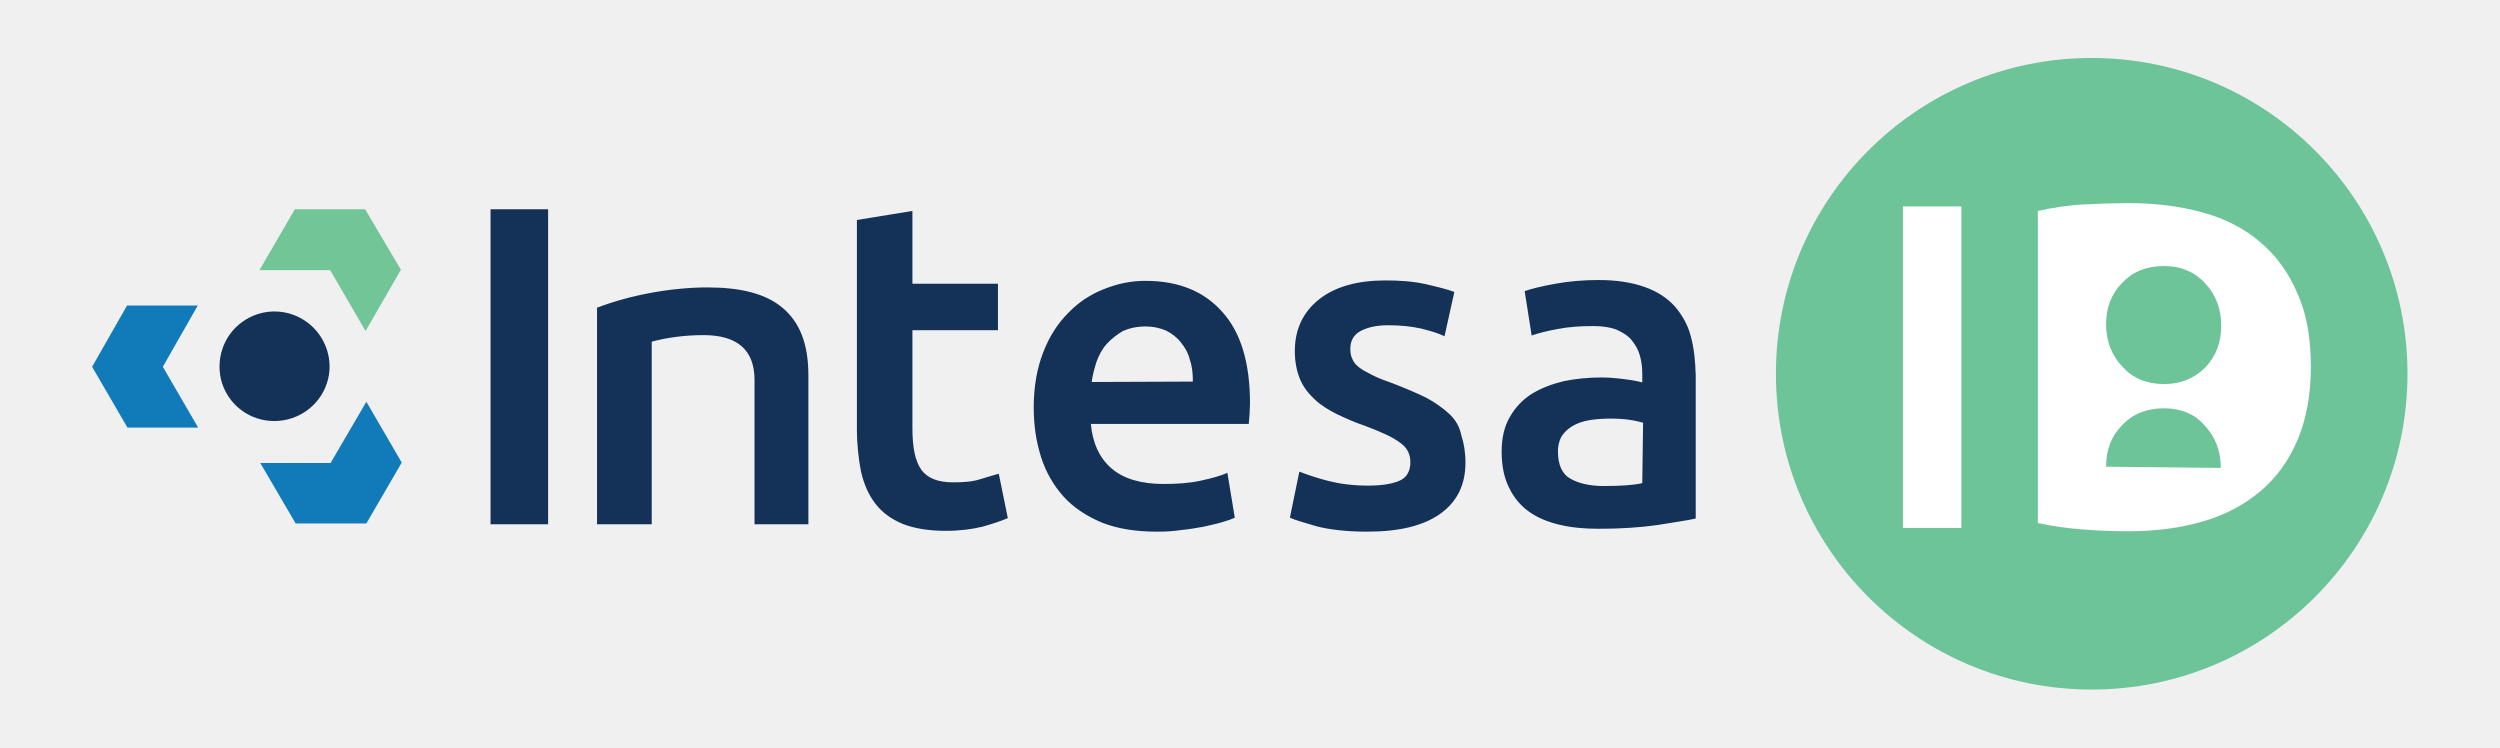
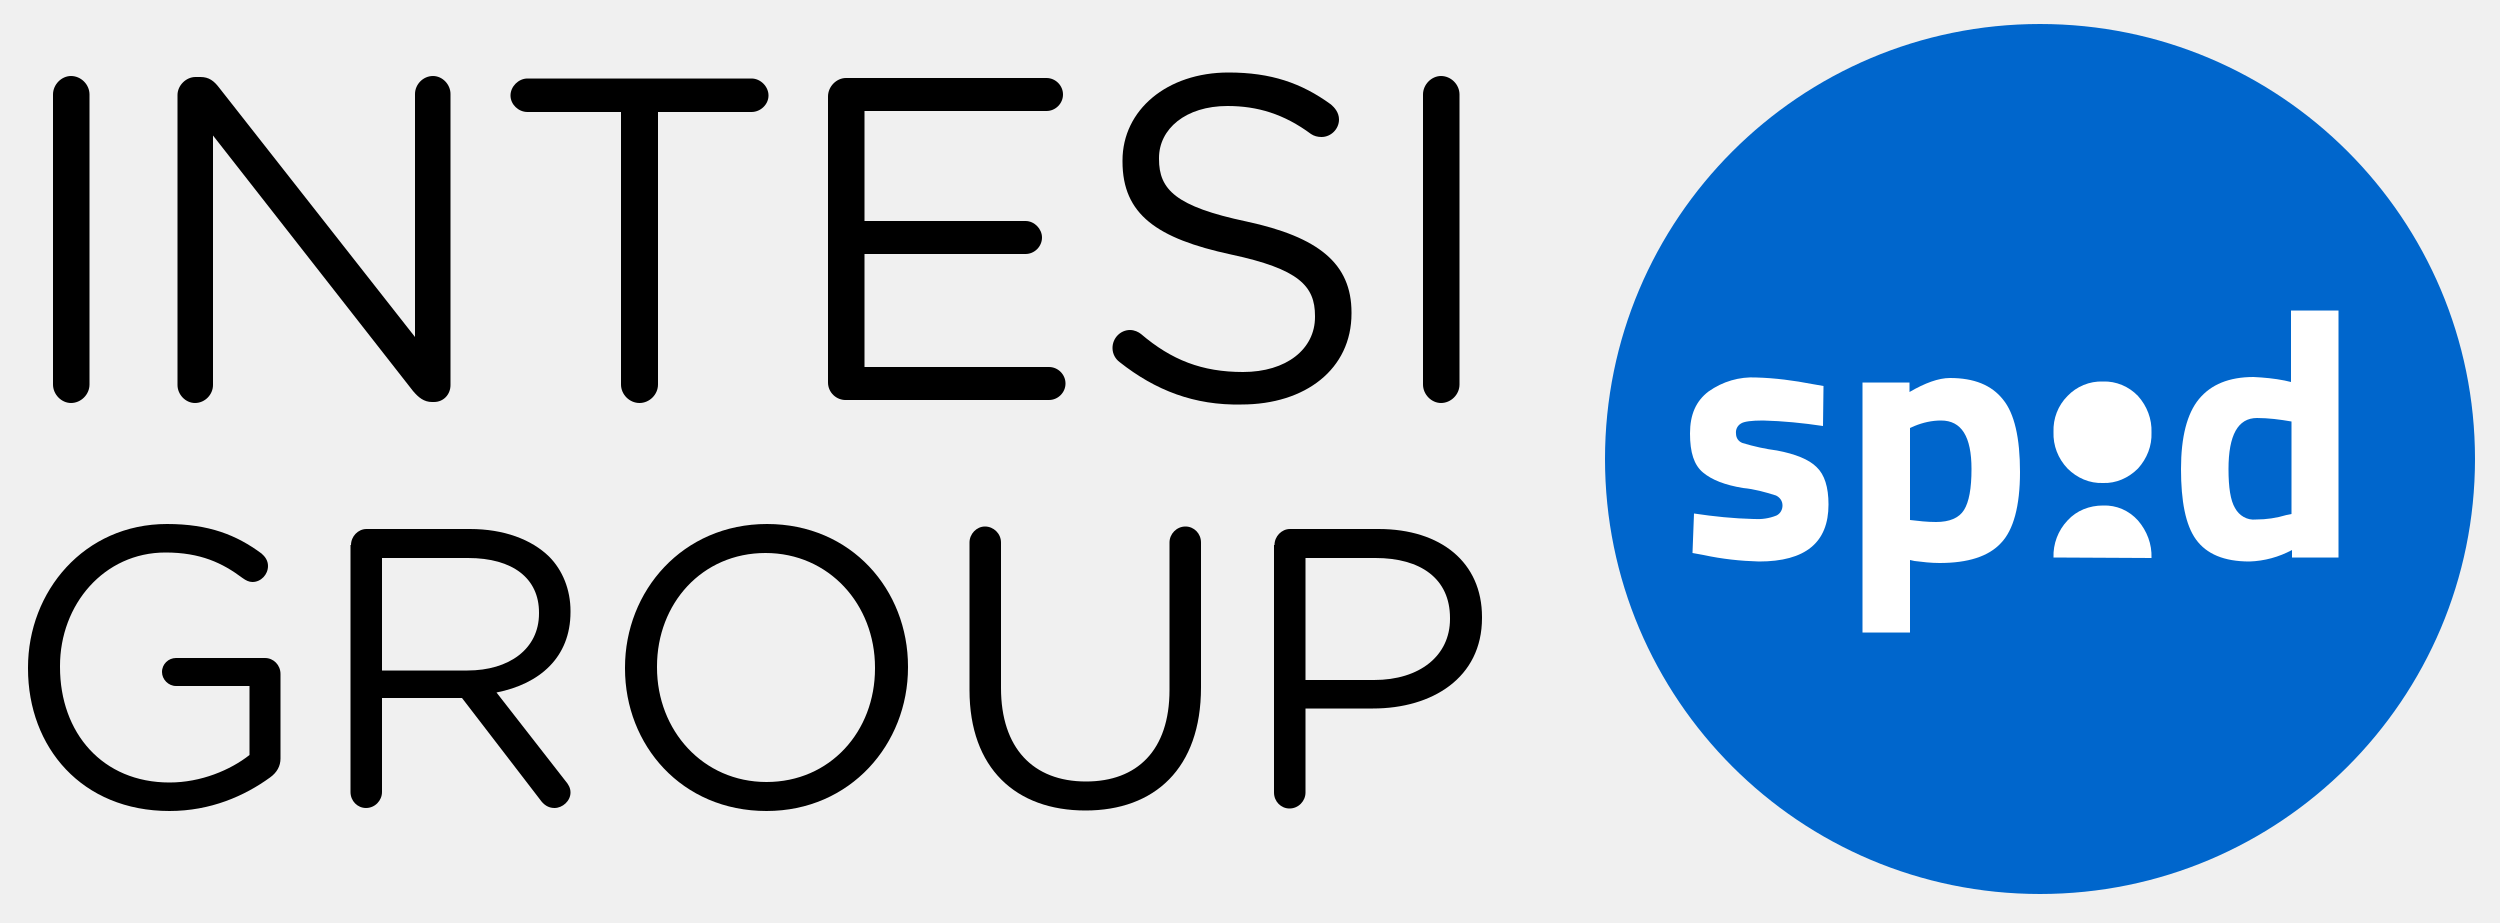
- <svg xmlns="http://www.w3.org/2000/svg" xml:space="preserve" id="Livello_1" x="0" y="0" style="enable-background:new 0 0 608 181.8" version="1.1" viewBox="0 0 608 181.8">
-   <style>.st0{fill:#6dc499}.st1{fill:#fff}.st2{fill:#143257}.st4{fill:#117bb9}</style>
-   <circle cx="508.7" cy="90.9" r="76.8" class="st0" />
-   <path d="M462.8 50.2H477v78.2h-14.2V50.2zM562 89.2c0 6.8-1.1 12.7-3.2 17.7s-5.1 9.2-9 12.5-8.5 5.8-14 7.4-11.5 2.4-18.1 2.4c-3.2 0-6.7-.1-10.7-.4-4-.3-7.8-.8-11.4-1.6V51.3c3.6-.8 7.4-1.4 11.5-1.6 4.1-.2 7.7-.3 10.8-.3 6.5 0 12.5.8 17.9 2.3s10.1 3.9 13.9 7.2c3.9 3.3 6.9 7.4 9 12.4 2.3 5 3.3 11 3.3 17.9z" class="st1" />
-   <path d="M79.5 93.2c1.8-5.4-.2-11.5-4.9-14.9-4.7-3.4-11-3.4-15.7 0s-6.6 9.4-4.9 14.9c1.8 5.5 6.9 9.2 12.7 9.2 5.8 0 11-3.7 12.8-9.2" class="st2" />
-   <path d="M88.8 50.9H71.7l-8.6 14.8h17.2l8.6 14.8 8.6-14.9z" style="fill:#71c597" />
-   <path d="m89.1 97.7-8.7 14.9H63.3l8.6 14.7h17.2l8.6-14.8zM30.9 74.3l-8.5 14.9L31 104h17.2l-8.6-14.8 8.5-14.9z" class="st4" />
-   <path d="M119.3 50.9h14v76.6h-14zM190 74.6c-4-3.2-9.9-4.7-17.9-4.7-8.7 0-18.7 1.8-26.8 4.9h-.1v52.7h13.3V83.1c3.6-1 8.1-1.6 12.6-1.6 8.2 0 12.4 3.6 12.4 10.9v35.1h13.1V91.3c0-7.7-2.1-13.1-6.6-16.7M238.2 116.6c-1.9.6-4.1.7-6.5.7-3.6 0-6.1-1-7.6-3-1.5-2.1-2.2-5.4-2.2-10.1V80.3h20.8V69h-20.8V51.3l-13.5 2.2v50.8c0 3.9.4 7.3 1 10.4.7 3 1.8 5.6 3.5 7.8s3.8 3.7 6.6 4.9c2.8 1.1 6.3 1.7 10.5 1.7 3.5 0 6.4-.4 8.9-1 2.5-.7 4.6-1.4 6.2-2.1l-2.2-10.8c-1.3.4-2.8.8-4.7 1.4M265.5 92.9c.2-1.7.7-3.4 1.2-5 .6-1.6 1.4-3.1 2.5-4.3 1.1-1.2 2.4-2.2 3.9-3.1 1.6-.7 3.4-1.1 5.4-1.1 2.1 0 3.7.4 5.1 1 1.4.7 2.7 1.7 3.6 2.9 1 1.2 1.8 2.6 2.2 4.3.6 1.7.7 3.5.7 5.2l-24.6.1zm13-24.6c-3.5 0-6.7.7-10 2s-6.2 3.2-8.7 5.8c-2.5 2.5-4.6 5.7-6.1 9.6s-2.3 8.3-2.3 13.4c0 4.4.6 8.3 1.8 12.1 1.2 3.7 3 6.8 5.4 9.5s5.6 4.8 9.4 6.4c3.8 1.5 8.2 2.2 13.4 2.2 2 0 4-.1 5.9-.4 2-.2 3.7-.5 5.4-.8 1.7-.4 3.2-.7 4.5-1.1s2.3-.7 3.1-1.1l-1.8-10.9c-1.6.7-3.7 1.3-6.5 1.9-2.7.6-5.7.8-9 .8-5.6 0-9.8-1.3-12.7-3.8-2.9-2.5-4.6-6.2-5-10.8h38.4c.1-.7.1-1.6.2-2.5 0-.9.1-1.8.1-2.5 0-9.8-2.2-17.2-6.7-22.2-4.5-5.1-10.7-7.6-18.8-7.6M352.5 100.7c-1.5-1.4-3.3-2.7-5.5-3.9-2.2-1.1-5-2.3-8.1-3.5-2-.7-3.6-1.3-5-2-1.3-.7-2.4-1.2-3.3-1.9s-1.4-1.3-1.7-2.1c-.4-.7-.5-1.6-.5-2.5 0-1.9.8-3.4 2.5-4.3s3.9-1.4 6.7-1.4c3.1 0 5.7.3 8 .8 2.3.6 4.2 1.1 5.7 1.9l2.4-10.8c-1.6-.6-3.9-1.2-7-1.9s-6.4-.9-9.8-.9c-6.7 0-12.2 1.5-16.1 4.6s-5.9 7.3-5.9 12.6c0 2.7.5 5 1.3 6.9s2.1 3.5 3.6 4.9 3.3 2.5 5.3 3.5c2.1 1 4.3 2 6.7 2.8 4 1.5 6.9 2.8 8.6 4.1 1.8 1.2 2.6 2.8 2.6 4.8 0 2.1-.8 3.6-2.4 4.4-1.7.8-4.2 1.3-7.9 1.3-3.6 0-6.7-.4-9.5-1.1s-5.1-1.5-7.2-2.3l-2.3 11.2c1.3.6 3.5 1.2 6.5 2.1 3.1.8 7.3 1.3 12.3 1.3 7.7 0 13.6-1.4 17.7-4.3s6.2-7 6.2-12.5c0-2.6-.4-4.8-1-6.6-.4-2.1-1.4-3.8-2.9-5.2M399.4 117.5c-2.2.5-5.3.7-9.4.7-3.5 0-6.2-.7-8.1-1.8-2.1-1.2-3-3.5-3-6.6 0-1.6.4-3 1.1-4s1.8-1.9 3-2.5 2.6-1 4.1-1.2 3-.3 4.5-.3c1.7 0 3.3.1 4.7.3s2.5.5 3.3.7l-.2 14.7zm11.8-35.7c-.7-2.8-2.1-5.2-3.9-7.3-1.8-2-4.2-3.6-7.3-4.7-3.1-1.1-6.8-1.7-11.2-1.7-3.7 0-7.2.3-10.5.9s-5.8 1.2-7.5 1.8l1.7 10.8c1.7-.6 3.7-1.1 6.4-1.6 2.6-.5 5.4-.7 8.6-.7 2.3 0 4.2.3 5.7.9 1.5.7 2.7 1.4 3.6 2.5s1.6 2.3 2 3.7c.4 1.4.6 2.9.6 4.4V93c-1.9-.5-3.6-.7-5.2-.9-1.7-.2-3.2-.3-4.7-.3-3.2 0-6.3.3-9.2.9-2.9.7-5.5 1.7-7.8 3.1-2.2 1.4-4 3.3-5.3 5.6-1.3 2.2-2 5-2 8.4 0 3.5.6 6.4 1.8 8.8 1.1 2.3 2.7 4.3 4.8 5.8 2.1 1.5 4.5 2.5 7.4 3.2 2.9.7 6.1 1 9.6 1 5.2 0 10-.3 14.2-.9 4.2-.7 7.3-1.1 9.4-1.6V91.3c-.1-3.5-.4-6.6-1.2-9.5" class="st2" />
-   <path d="M526.3 93.4c4.2 0 7.3-1.4 10-4 2.6-2.7 3.9-6.1 3.9-10.2s-1.3-7.5-3.9-10.3c-2.5-2.7-5.8-4.2-10-4.2s-7.5 1.3-10.1 4c-2.7 2.7-4 6.1-4 10.2s1.4 7.6 4 10.3c2.5 2.8 5.9 4.2 10.1 4.2zM526.3 99.3c-4.2 0-7.5 1.3-10.1 4-2.7 2.7-4 6-4 10.2l27.9.3c0-4.1-1.3-7.5-3.9-10.3-2.4-2.8-5.8-4.2-9.9-4.2z" class="st0" />
+ <svg xmlns="http://www.w3.org/2000/svg" version="1.1" id="Livello_1" x="0px" y="0px" viewBox="0 0 500 184.5" style="enable-background:new 0 0 500 184.5;" xml:space="preserve">
+   <style type="text/css">
+ 	.st0{fill:#0066CC;}
+ 	.st1{fill-rule:evenodd;clip-rule:evenodd;fill:#FFFFFF;}
+ </style>
+   <g>
+     <circle class="st0" cx="408" cy="91.8" r="87" />
+     <g>
+       <path d="M10.6,18.9c0-2,1.7-3.7,3.6-3.7c2,0,3.7,1.7,3.7,3.7v58c0,2-1.7,3.7-3.7,3.7c-1.9,0-3.6-1.7-3.6-3.7V18.9z" />
+       <path d="M35.5,19c0-1.9,1.7-3.6,3.6-3.6h1c1.7,0,2.7,0.8,3.7,2.1L83,67.4V18.8c0-1.9,1.6-3.6,3.6-3.6c1.9,0,3.5,1.7,3.5,3.6V77    c0,1.9-1.4,3.4-3.3,3.4h-0.4c-1.6,0-2.7-0.9-3.8-2.2l-40-51.1V77c0,1.9-1.6,3.6-3.6,3.6c-1.9,0-3.5-1.7-3.5-3.6V19z" />
+       <path d="M124.2,22.4h-18.7c-1.8,0-3.4-1.5-3.4-3.3c0-1.8,1.6-3.4,3.4-3.4h44.8c1.8,0,3.4,1.6,3.4,3.4c0,1.8-1.6,3.3-3.4,3.3h-18.7    v54.5c0,2-1.7,3.7-3.7,3.7c-2,0-3.7-1.7-3.7-3.7L124.2,22.4L124.2,22.4z" />
+       <path d="M165.6,76.5V19.3c0-2,1.7-3.7,3.6-3.7h40.1c1.8,0,3.3,1.5,3.3,3.3c0,1.8-1.5,3.3-3.3,3.3h-36.4v22h32.2    c1.8,0,3.3,1.6,3.3,3.3c0,1.8-1.5,3.3-3.3,3.3h-32.2v22.6h36.9c1.8,0,3.3,1.5,3.3,3.3c0,1.8-1.5,3.3-3.3,3.3h-40.5    C167.3,80.1,165.6,78.5,165.6,76.5z" />
+       <path d="M223.9,72.4c-0.8-0.6-1.4-1.6-1.4-2.8c0-2,1.6-3.6,3.5-3.6c0.9,0,1.7,0.4,2.2,0.8c6.1,5.2,12.2,7.6,20.4,7.6    c8.7,0,14.4-4.6,14.4-11v-0.2c0-6-3.2-9.4-16.8-12.3c-14.8-3.2-21.7-8-21.7-18.6v-0.2c0-10.1,8.9-17.6,21.2-17.6    c8.5,0,14.6,2.1,20.5,6.4c0.7,0.6,1.6,1.6,1.6,3c0,1.9-1.6,3.5-3.5,3.5c-0.8,0-1.5-0.2-2.1-0.6c-5.4-4-10.7-5.6-16.7-5.6    c-8.4,0-13.7,4.6-13.7,10.4v0.2c0,6.1,3.3,9.5,17.5,12.5c14.4,3.1,21,8.4,21,18.2v0.2c0,11.1-9.2,18.2-22,18.2    C238.9,81.1,231.1,78.1,223.9,72.4z" />
+       <path d="M284.6,18.9c0-2,1.7-3.7,3.6-3.7c2,0,3.7,1.7,3.7,3.7v58c0,2-1.7,3.7-3.7,3.7c-1.9,0-3.6-1.7-3.6-3.7V18.9z" />
+     </g>
+     <g>
+       <path d="M5.6,133.7v-0.2c0-15.2,11.2-28.7,27.8-28.7c8.4,0,13.9,2.2,18.9,5.9c0.7,0.6,1.3,1.4,1.3,2.5c0,1.7-1.4,3.2-3.1,3.2    c-0.7,0-1.3-0.3-2-0.8c-4-3-8.4-5.1-15.4-5.1c-12.3,0-21.1,10.4-21.1,22.7v0.2c0,13.2,8.5,23.1,21.9,23.1c6.3,0,12.2-2.5,16-5.5    v-13.8H35.2c-1.5,0-2.8-1.3-2.8-2.8c0-1.6,1.3-2.8,2.8-2.8H53c1.7,0,3.1,1.4,3.1,3.2v16.9c0,1.5-0.7,2.8-2.1,3.8    c-5.1,3.7-11.9,6.7-20.1,6.7C16.4,162.2,5.6,149.5,5.6,133.7z" />
+       <path d="M70.2,109c0-1.7,1.4-3.2,3.1-3.2H94c6.8,0,12.3,2.1,15.8,5.5c2.7,2.7,4.3,6.6,4.3,10.9v0.2c0,9.1-6.2,14.4-14.8,16.1    l13.8,17.7c0.6,0.7,1,1.4,1,2.3c0,1.7-1.6,3.1-3.2,3.1c-1.3,0-2.2-0.7-2.9-1.7l-15.6-20.3H76.4v18.8c0,1.7-1.4,3.2-3.2,3.2    c-1.7,0-3.1-1.4-3.1-3.2V109z M93.5,134.1c8.3,0,14.3-4.3,14.3-11.4v-0.2c0-6.8-5.2-10.9-14.2-10.9H76.4v22.5L93.5,134.1    L93.5,134.1z" />
+       <path d="M125,133.7v-0.2c0-15.3,11.5-28.7,28.4-28.7c16.9,0,28.2,13.2,28.2,28.5v0.2c0,15.3-11.5,28.7-28.3,28.7    C136.3,162.2,125,149,125,133.7z M175,133.7v-0.2c0-12.6-9.2-22.9-21.9-22.9s-21.7,10.1-21.7,22.7v0.2c0,12.6,9.2,22.9,21.9,22.9    C166,156.4,175,146.3,175,133.7z" />
+       <path d="M193.9,138v-29.5c0-1.7,1.4-3.2,3.1-3.2c1.7,0,3.2,1.4,3.2,3.2v29.1c0,12,6.4,18.7,17,18.7c10.2,0,16.7-6.2,16.7-18.3    v-29.5c0-1.7,1.4-3.2,3.2-3.2c1.7,0,3.1,1.4,3.1,3.2v29c0,16.2-9.3,24.6-23.1,24.6C203.2,162.1,193.9,153.7,193.9,138z" />
+       <path d="M254.9,109c0-1.7,1.4-3.2,3.1-3.2h17.7c12.5,0,20.7,6.7,20.7,17.6v0.2c0,12-10,18.1-21.8,18.1h-13.5v16.8    c0,1.7-1.4,3.2-3.2,3.2c-1.7,0-3.1-1.4-3.1-3.2V109z M274.8,136c9.2,0,15.2-4.9,15.2-12.2v-0.2c0-7.9-5.9-12-14.9-12h-14V136    L274.8,136L274.8,136z" />
+     </g>
+     <g id="SPID-1280-home_00000018205375307400740890000016177233088412472251_">
+       <g id="Hero-block-home_00000047036433826019599850000012586083955070267547_">
+         <g id="Group-7_00000162332291028136919030000000345822807828286399_" transform="translate(0 0)">
+           <path id="Fill-198_00000011750709082880208410000002562703752293242013_" class="st1" d="M364.6,85.2c-4-0.6-8-1-12-1.1      c-2.3,0-3.8,0.2-4.4,0.6c-0.7,0.4-1.1,1.2-1,2c0,0.9,0.5,1.6,1.3,1.9c2.3,0.7,4.6,1.2,6.9,1.5c3.7,0.7,6.4,1.8,7.9,3.3      c1.6,1.5,2.4,4,2.4,7.5c0,7.6-4.6,11.4-13.9,11.4c-3.7-0.1-7.4-0.5-11.1-1.3l-2.2-0.4l0.3-7.9c4,0.6,7.9,1,11.9,1.1      c1.6,0.1,3.1-0.1,4.6-0.7c0.8-0.4,1.2-1.2,1.2-2c0-0.9-0.5-1.6-1.3-2c-2.2-0.7-4.4-1.3-6.6-1.5c-3.6-0.6-6.2-1.6-8-3.1      c-1.8-1.5-2.6-4-2.6-7.8s1.2-6.5,3.7-8.4c2.8-2,6.2-3,9.6-2.8c3.7,0.1,7.5,0.6,11.1,1.3l2.3,0.4L364.6,85.2z" />
+           <path id="Fill-200_00000014599678817260673690000016181880682999562894_" class="st1" d="M372.5,126.6V76.5h9.4v1.9      c3.1-1.8,5.8-2.8,8.1-2.8c4.8,0,8.3,1.4,10.6,4.3c2.3,2.8,3.4,7.7,3.4,14.5c0,6.8-1.3,11.6-3.8,14.2c-2.5,2.7-6.6,4-12.3,4      c-1.7,0-3.4-0.2-5-0.4L382,112v14.5H372.5z M388.2,84.1c-1.8,0-3.6,0.4-5.3,1.1l-0.9,0.4V104c1.7,0.2,3.4,0.4,5.2,0.4      c2.7,0,4.6-0.8,5.6-2.4c1-1.6,1.5-4.3,1.5-8.2C394.3,87.3,392.3,84.1,388.2,84.1z" />
+           <path id="Fill-202_00000096775979624258293840000018257627619310905530_" class="st1" d="M467.7,62.1v49.4h-9.3V110      c-2.6,1.4-5.5,2.2-8.5,2.3c-5.1,0-8.6-1.5-10.7-4.4s-3-7.7-3-14.1c0-6.4,1.2-11.1,3.6-14c2.4-2.9,6-4.4,10.9-4.4      c2.1,0.1,4.2,0.3,6.2,0.7l1.3,0.3V62.1H467.7z M457.3,103l1-0.2V84.3c-2.3-0.4-4.6-0.7-6.9-0.7c-3.8,0-5.7,3.4-5.7,10.2      c0,3.7,0.4,6.3,1.3,7.8c0.8,1.5,2.4,2.5,4.2,2.3C453.3,103.9,455.3,103.6,457.3,103L457.3,103z" />
+           <path id="Fill-204_00000140714683891128743330000009905517394521890176_" class="st1" d="M420.6,96.6c-2.7,0.1-5.2-1-7.1-2.9      c-1.9-2-2.9-4.6-2.8-7.3c-0.1-2.7,0.9-5.3,2.8-7.2c1.8-1.9,4.4-3,7.1-2.9c2.6-0.1,5.2,1,7,2.9c1.8,2,2.8,4.6,2.7,7.3      c0.1,2.7-0.9,5.2-2.7,7.2C425.7,95.6,423.2,96.7,420.6,96.6" />
+           <path id="Fill-206_00000092423951127262537330000009653995489658938012_" class="st1" d="M410.7,111.5c-0.1-2.7,0.9-5.4,2.8-7.4      c1.8-2,4.4-3,7.1-3c2.7-0.1,5.2,1,7,3c1.8,2.1,2.8,4.7,2.7,7.5" />
+         </g>
+       </g>
+     </g>
+   </g>
</svg>
